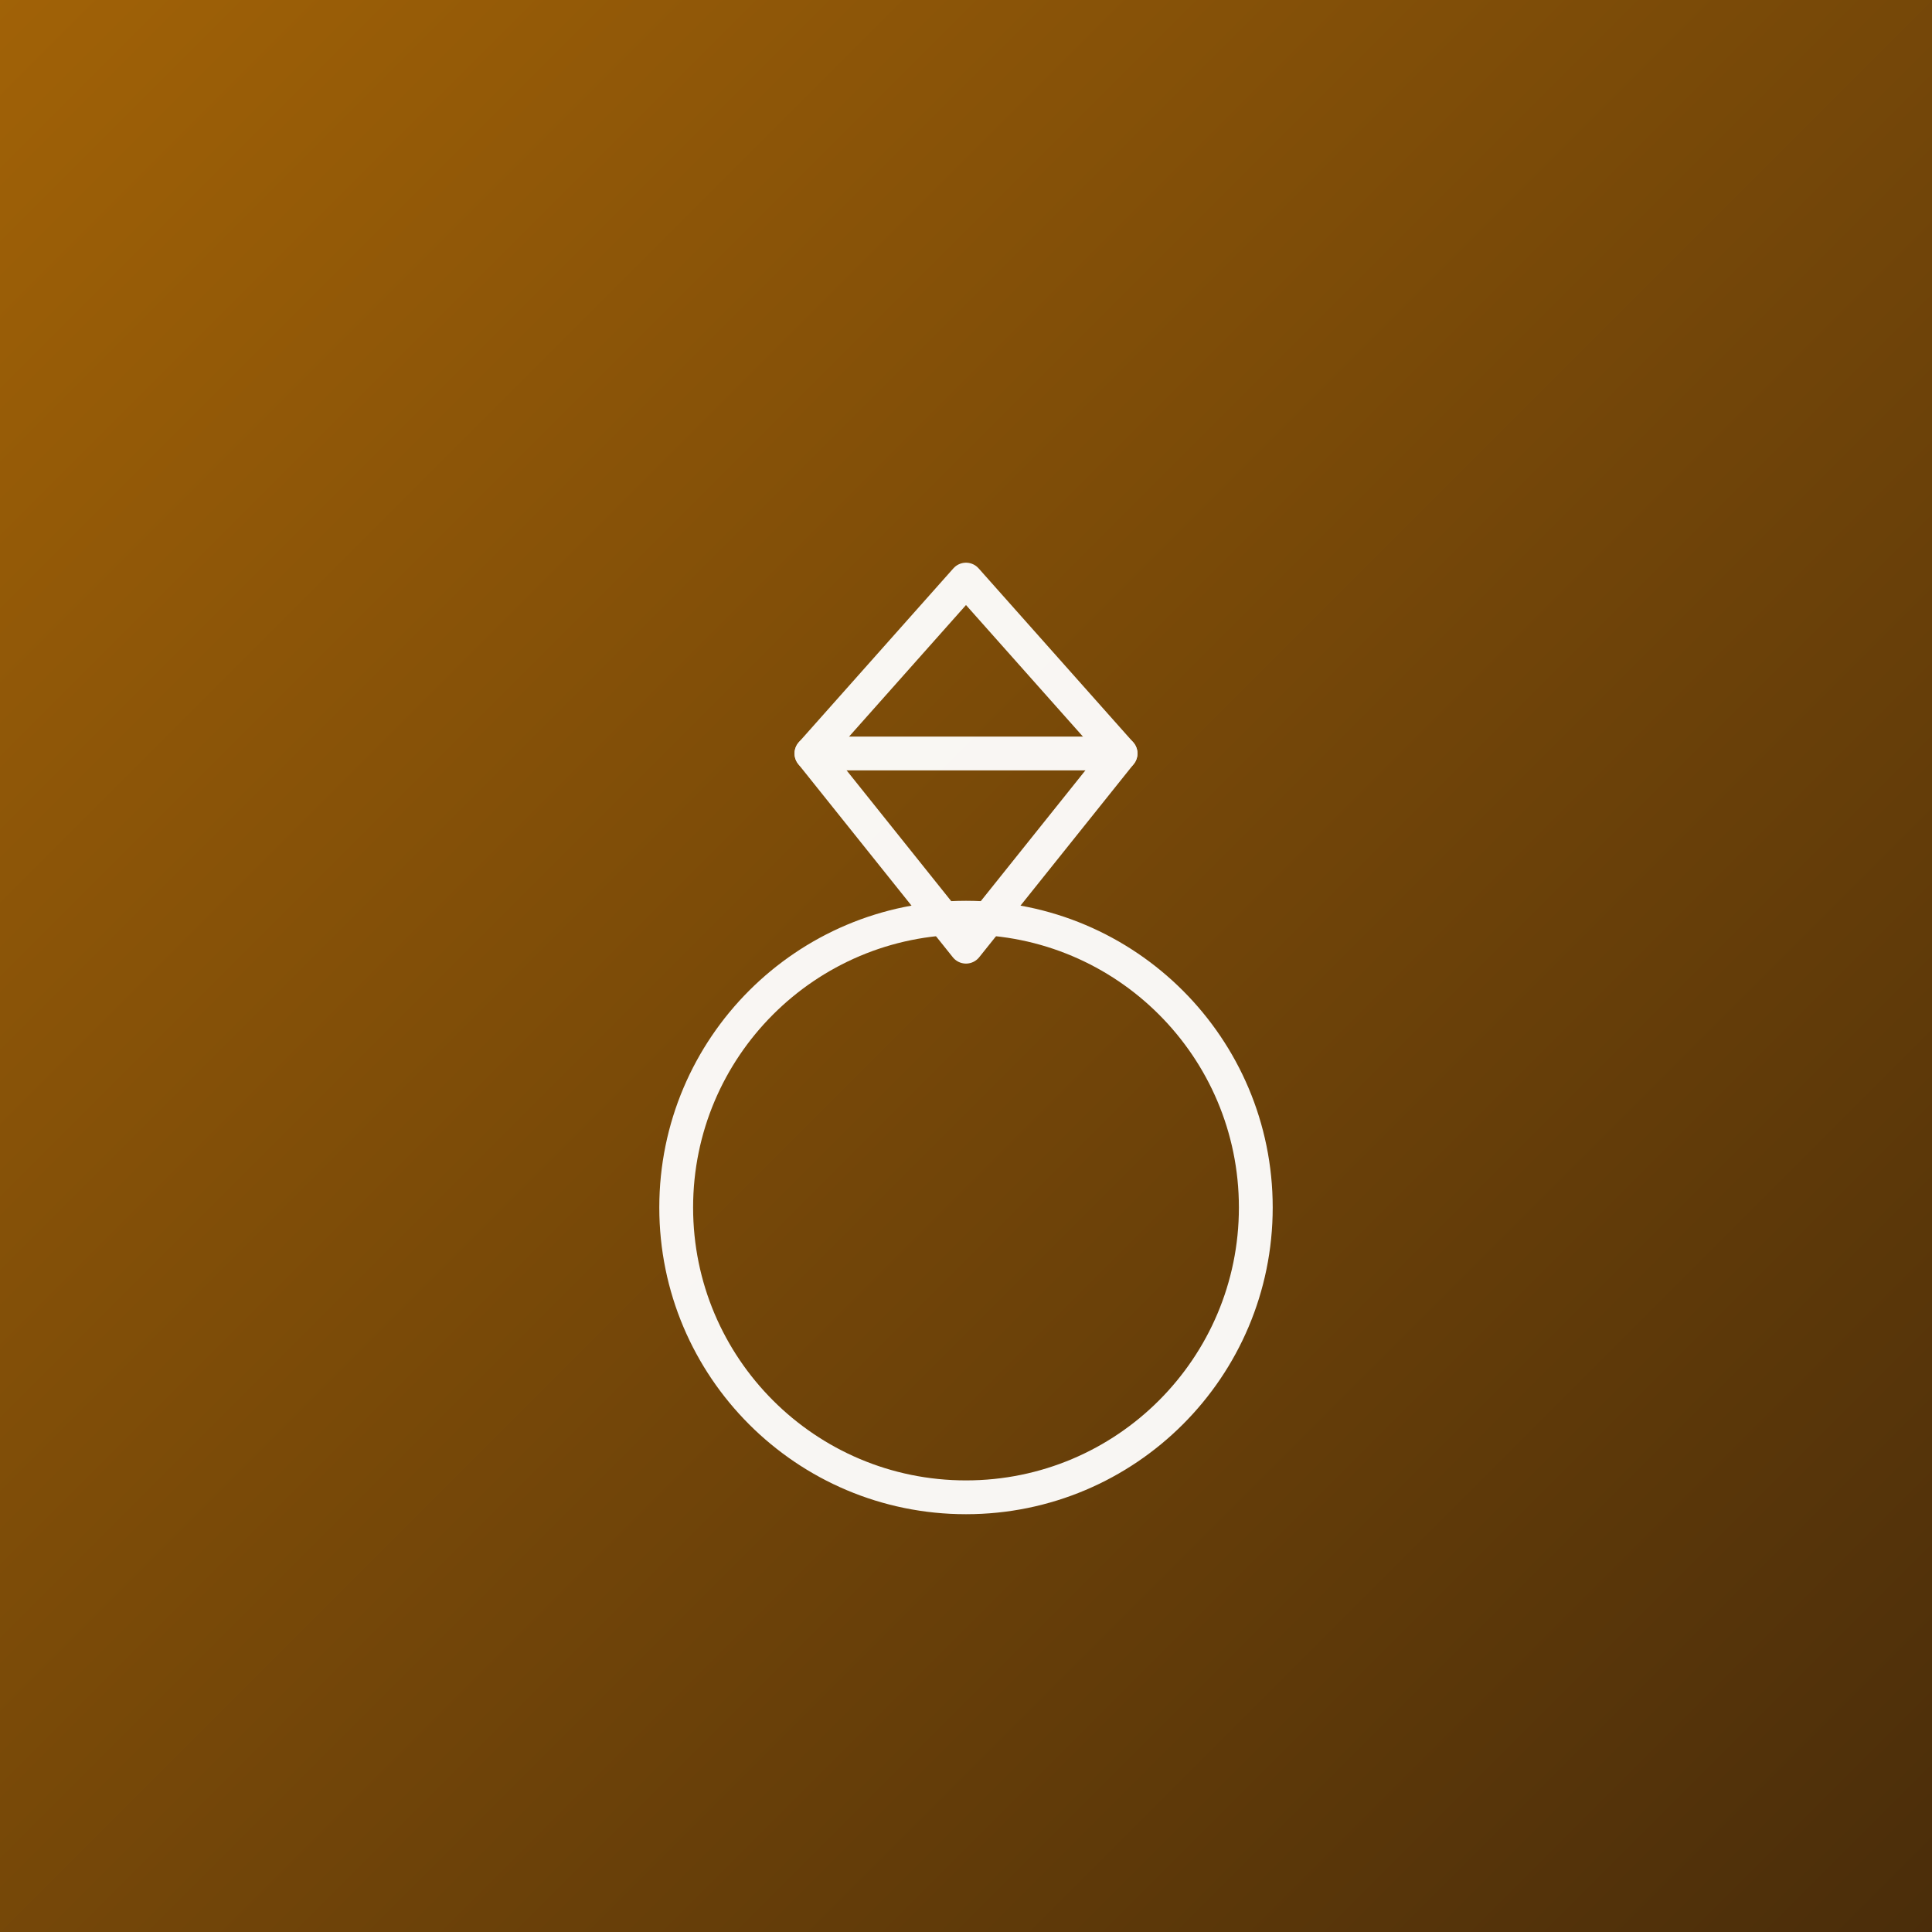
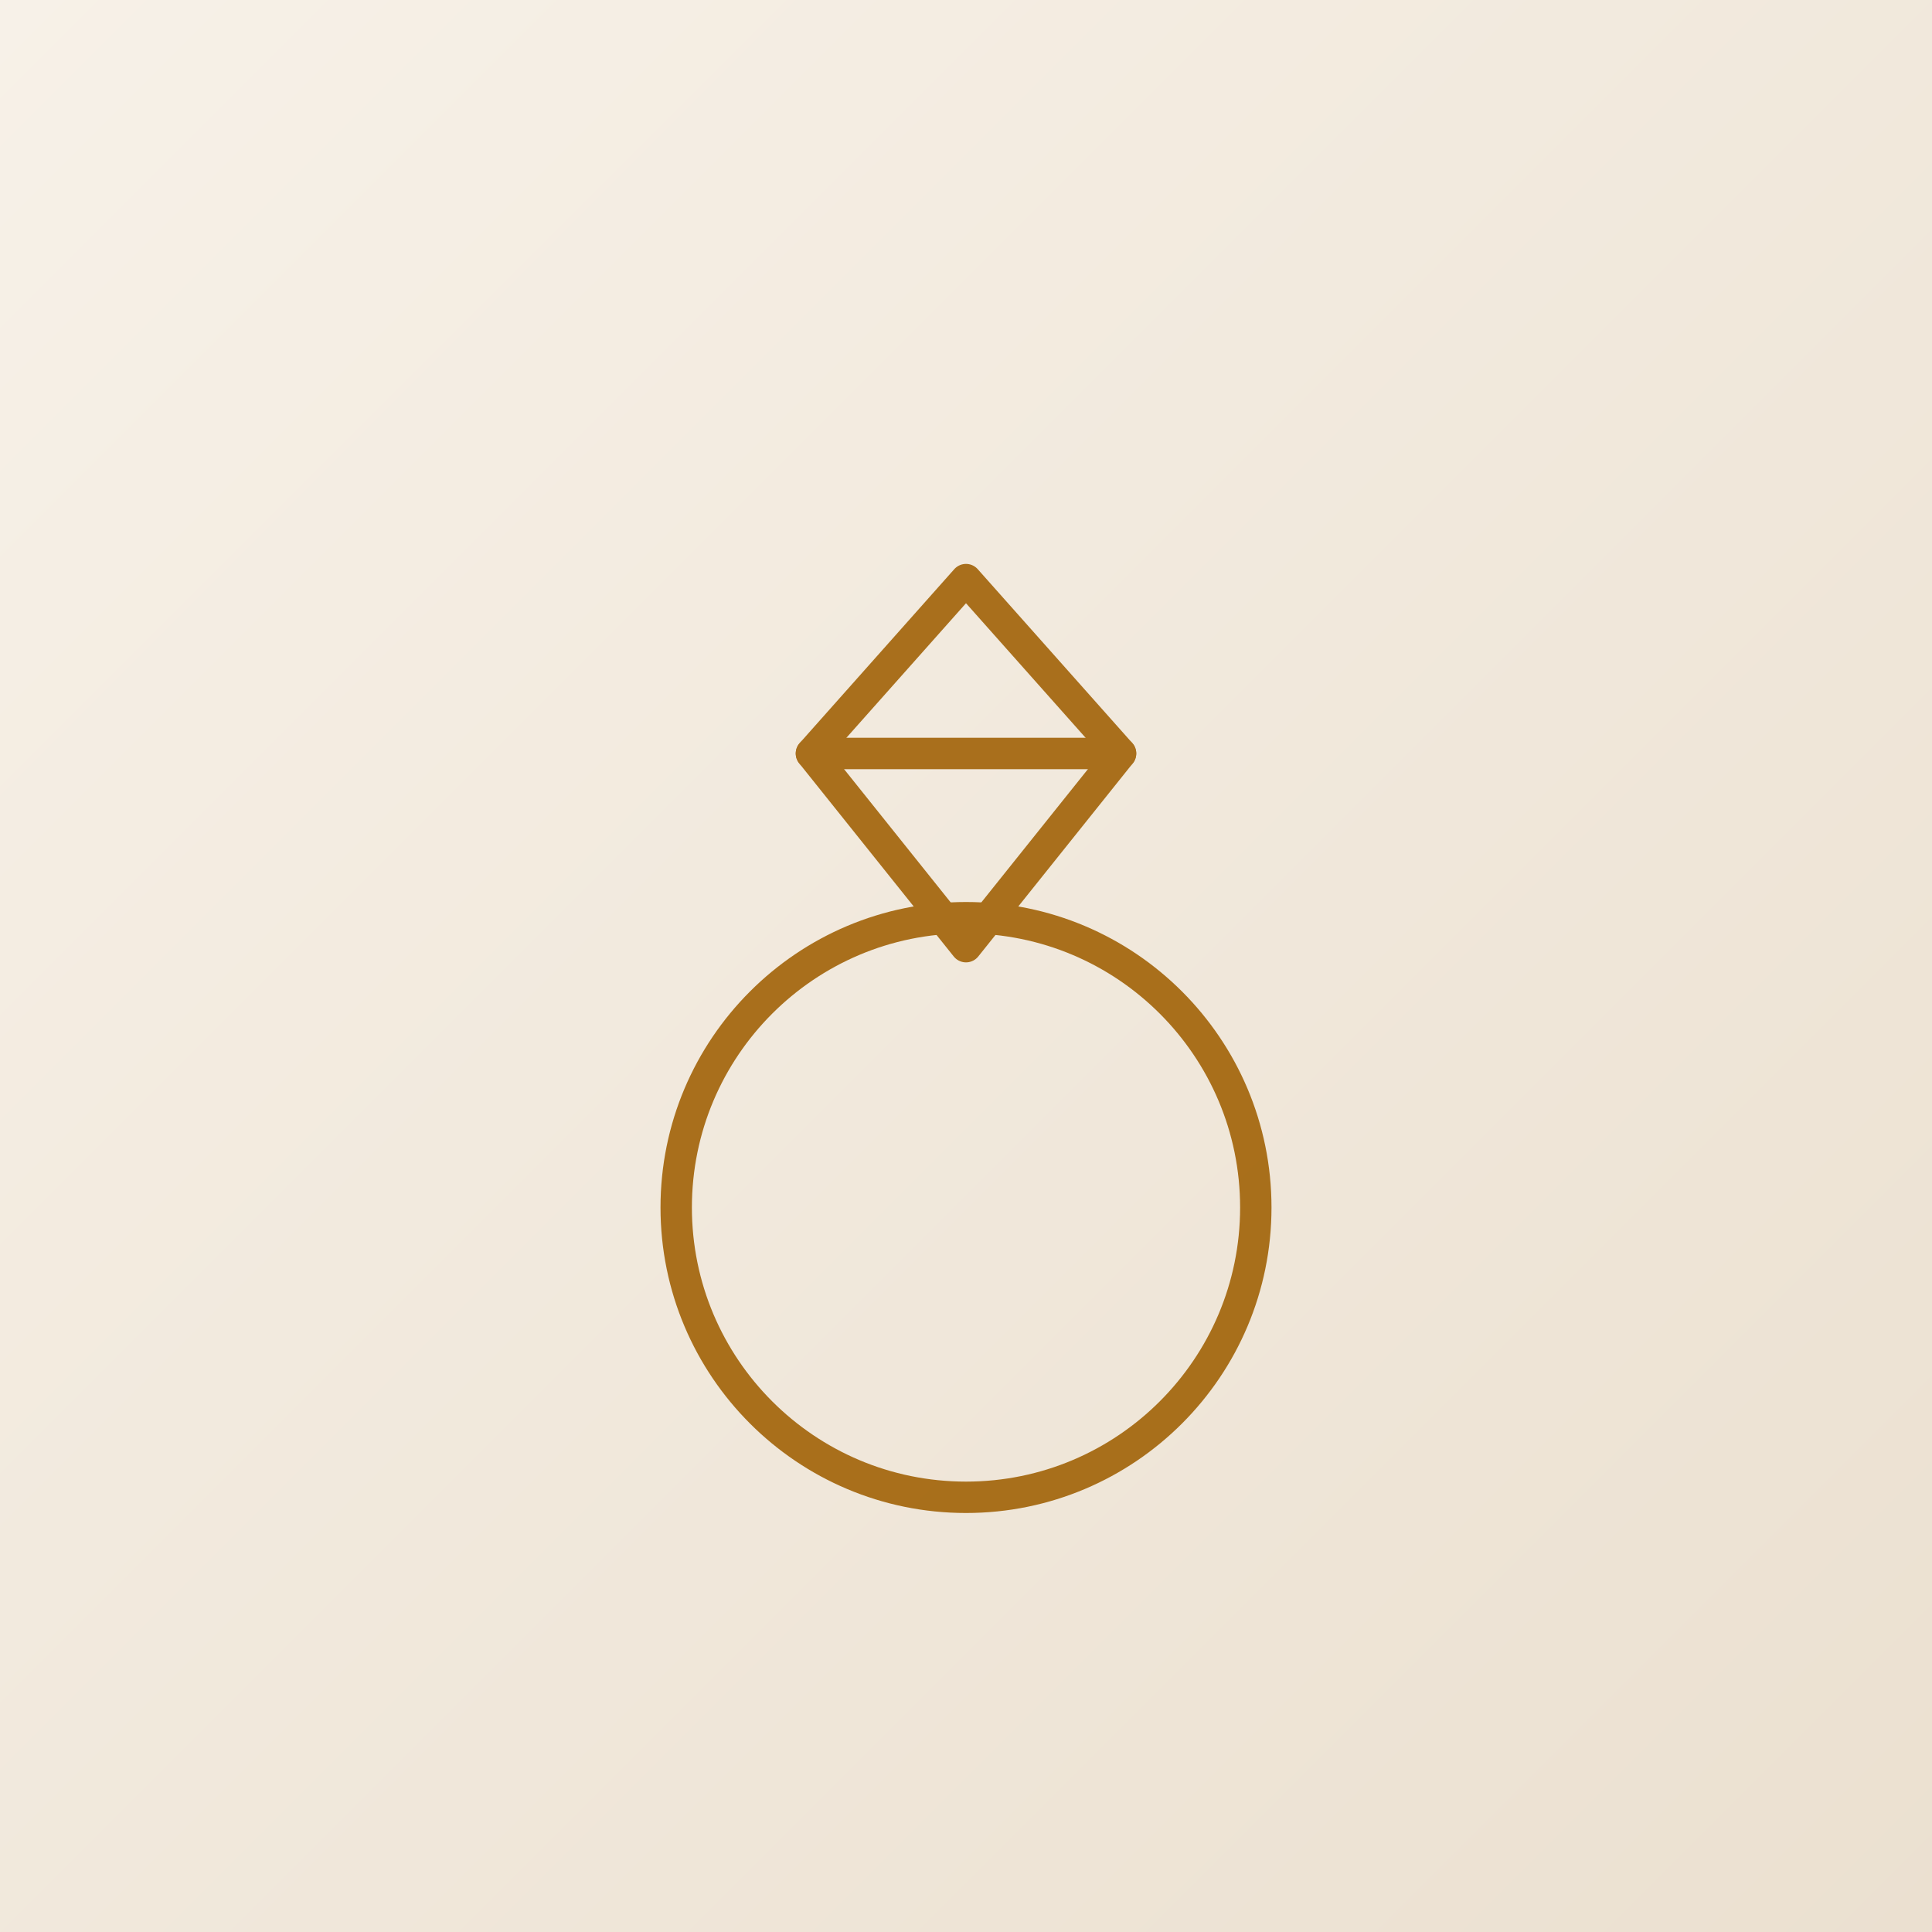
<svg xmlns="http://www.w3.org/2000/svg" viewBox="0 0 400 400" role="img" aria-label="rings">
  <defs>
    <linearGradient id="g" x1="0" y1="0" x2="1" y2="1">
-       <stop offset="0" stop-color="#A16207" />
-       <stop offset="1" stop-color="#4A2D0A" />
+       <stop offset="0" stop-color="#F7F1E8" />
+       <stop offset="1" stop-color="#EBE0D0" />
    </linearGradient>
  </defs>
  <rect width="400" height="400" fill="url(#g)" />
-   <g fill="none" stroke="#ffffff" stroke-width="7" stroke-linecap="round" stroke-linejoin="round" opacity="0.95">
+   <g fill="none" stroke="#A16207" stroke-width="6.5" stroke-linecap="round" stroke-linejoin="round" opacity="0.9">
    <circle cx="200" cy="250" r="60" />
    <path d="M168 156 L200 120 L232 156 L200 196 Z" />
    <path d="M168 156 H232" />
  </g>
</svg>
